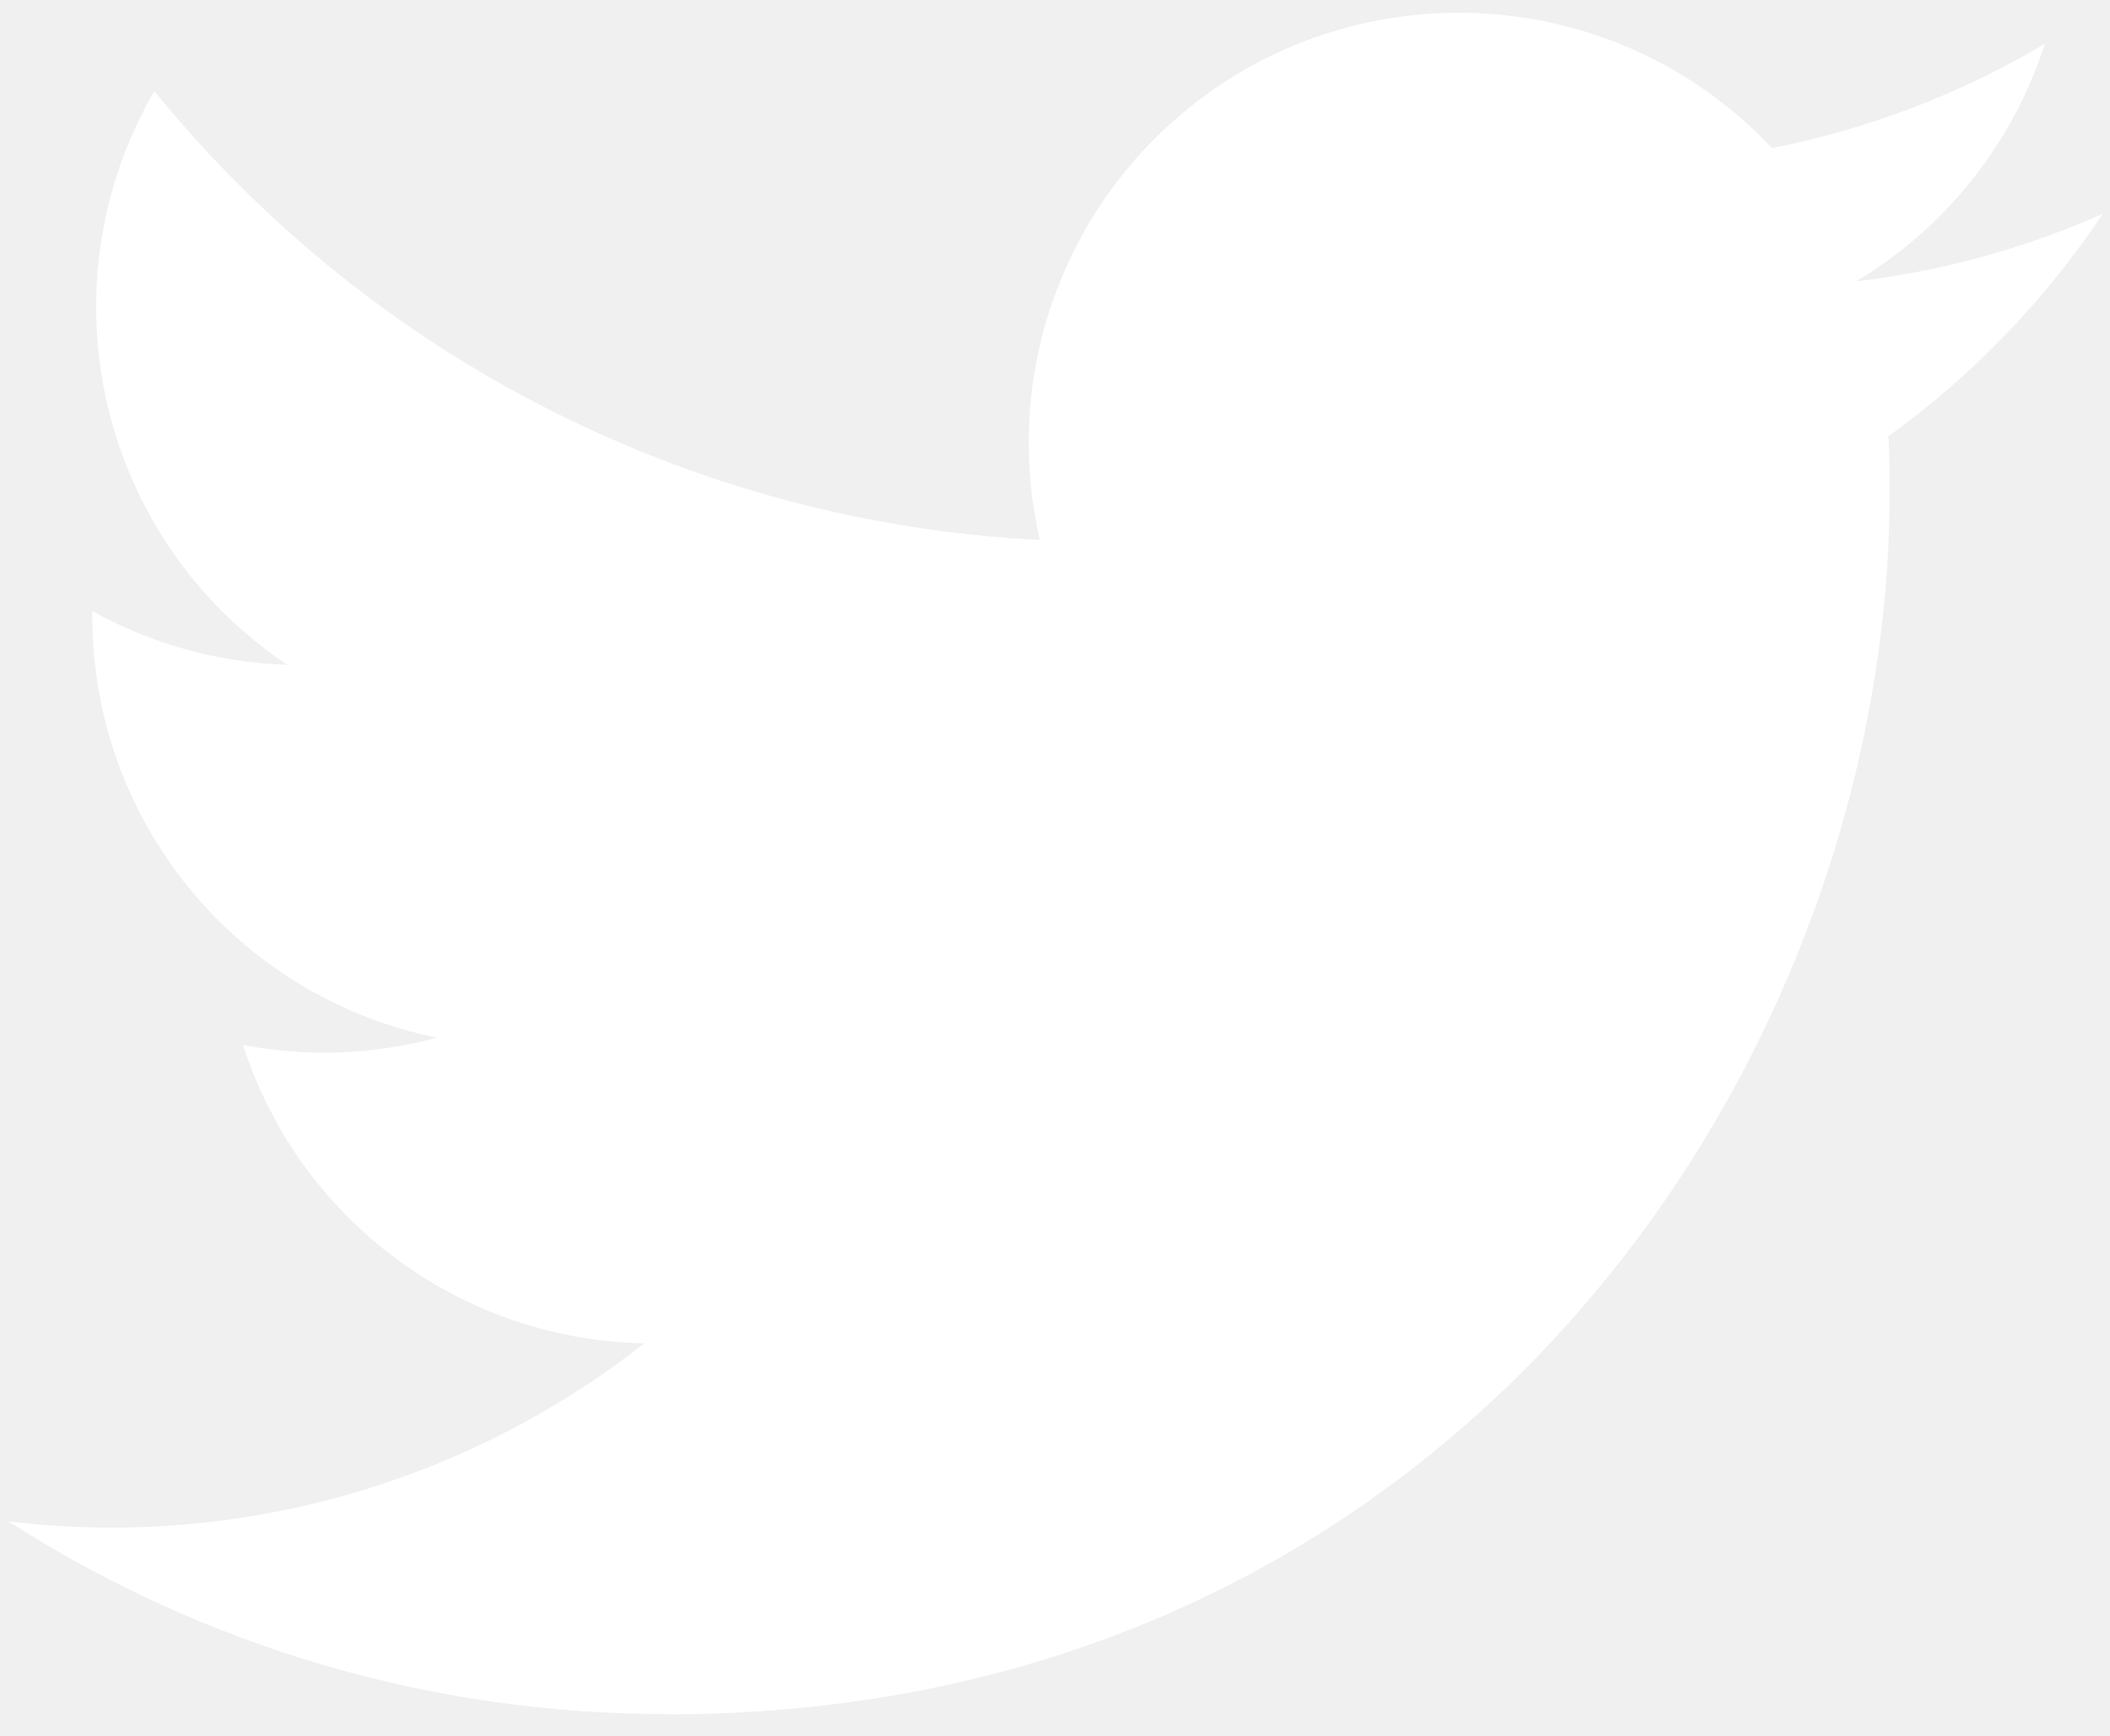
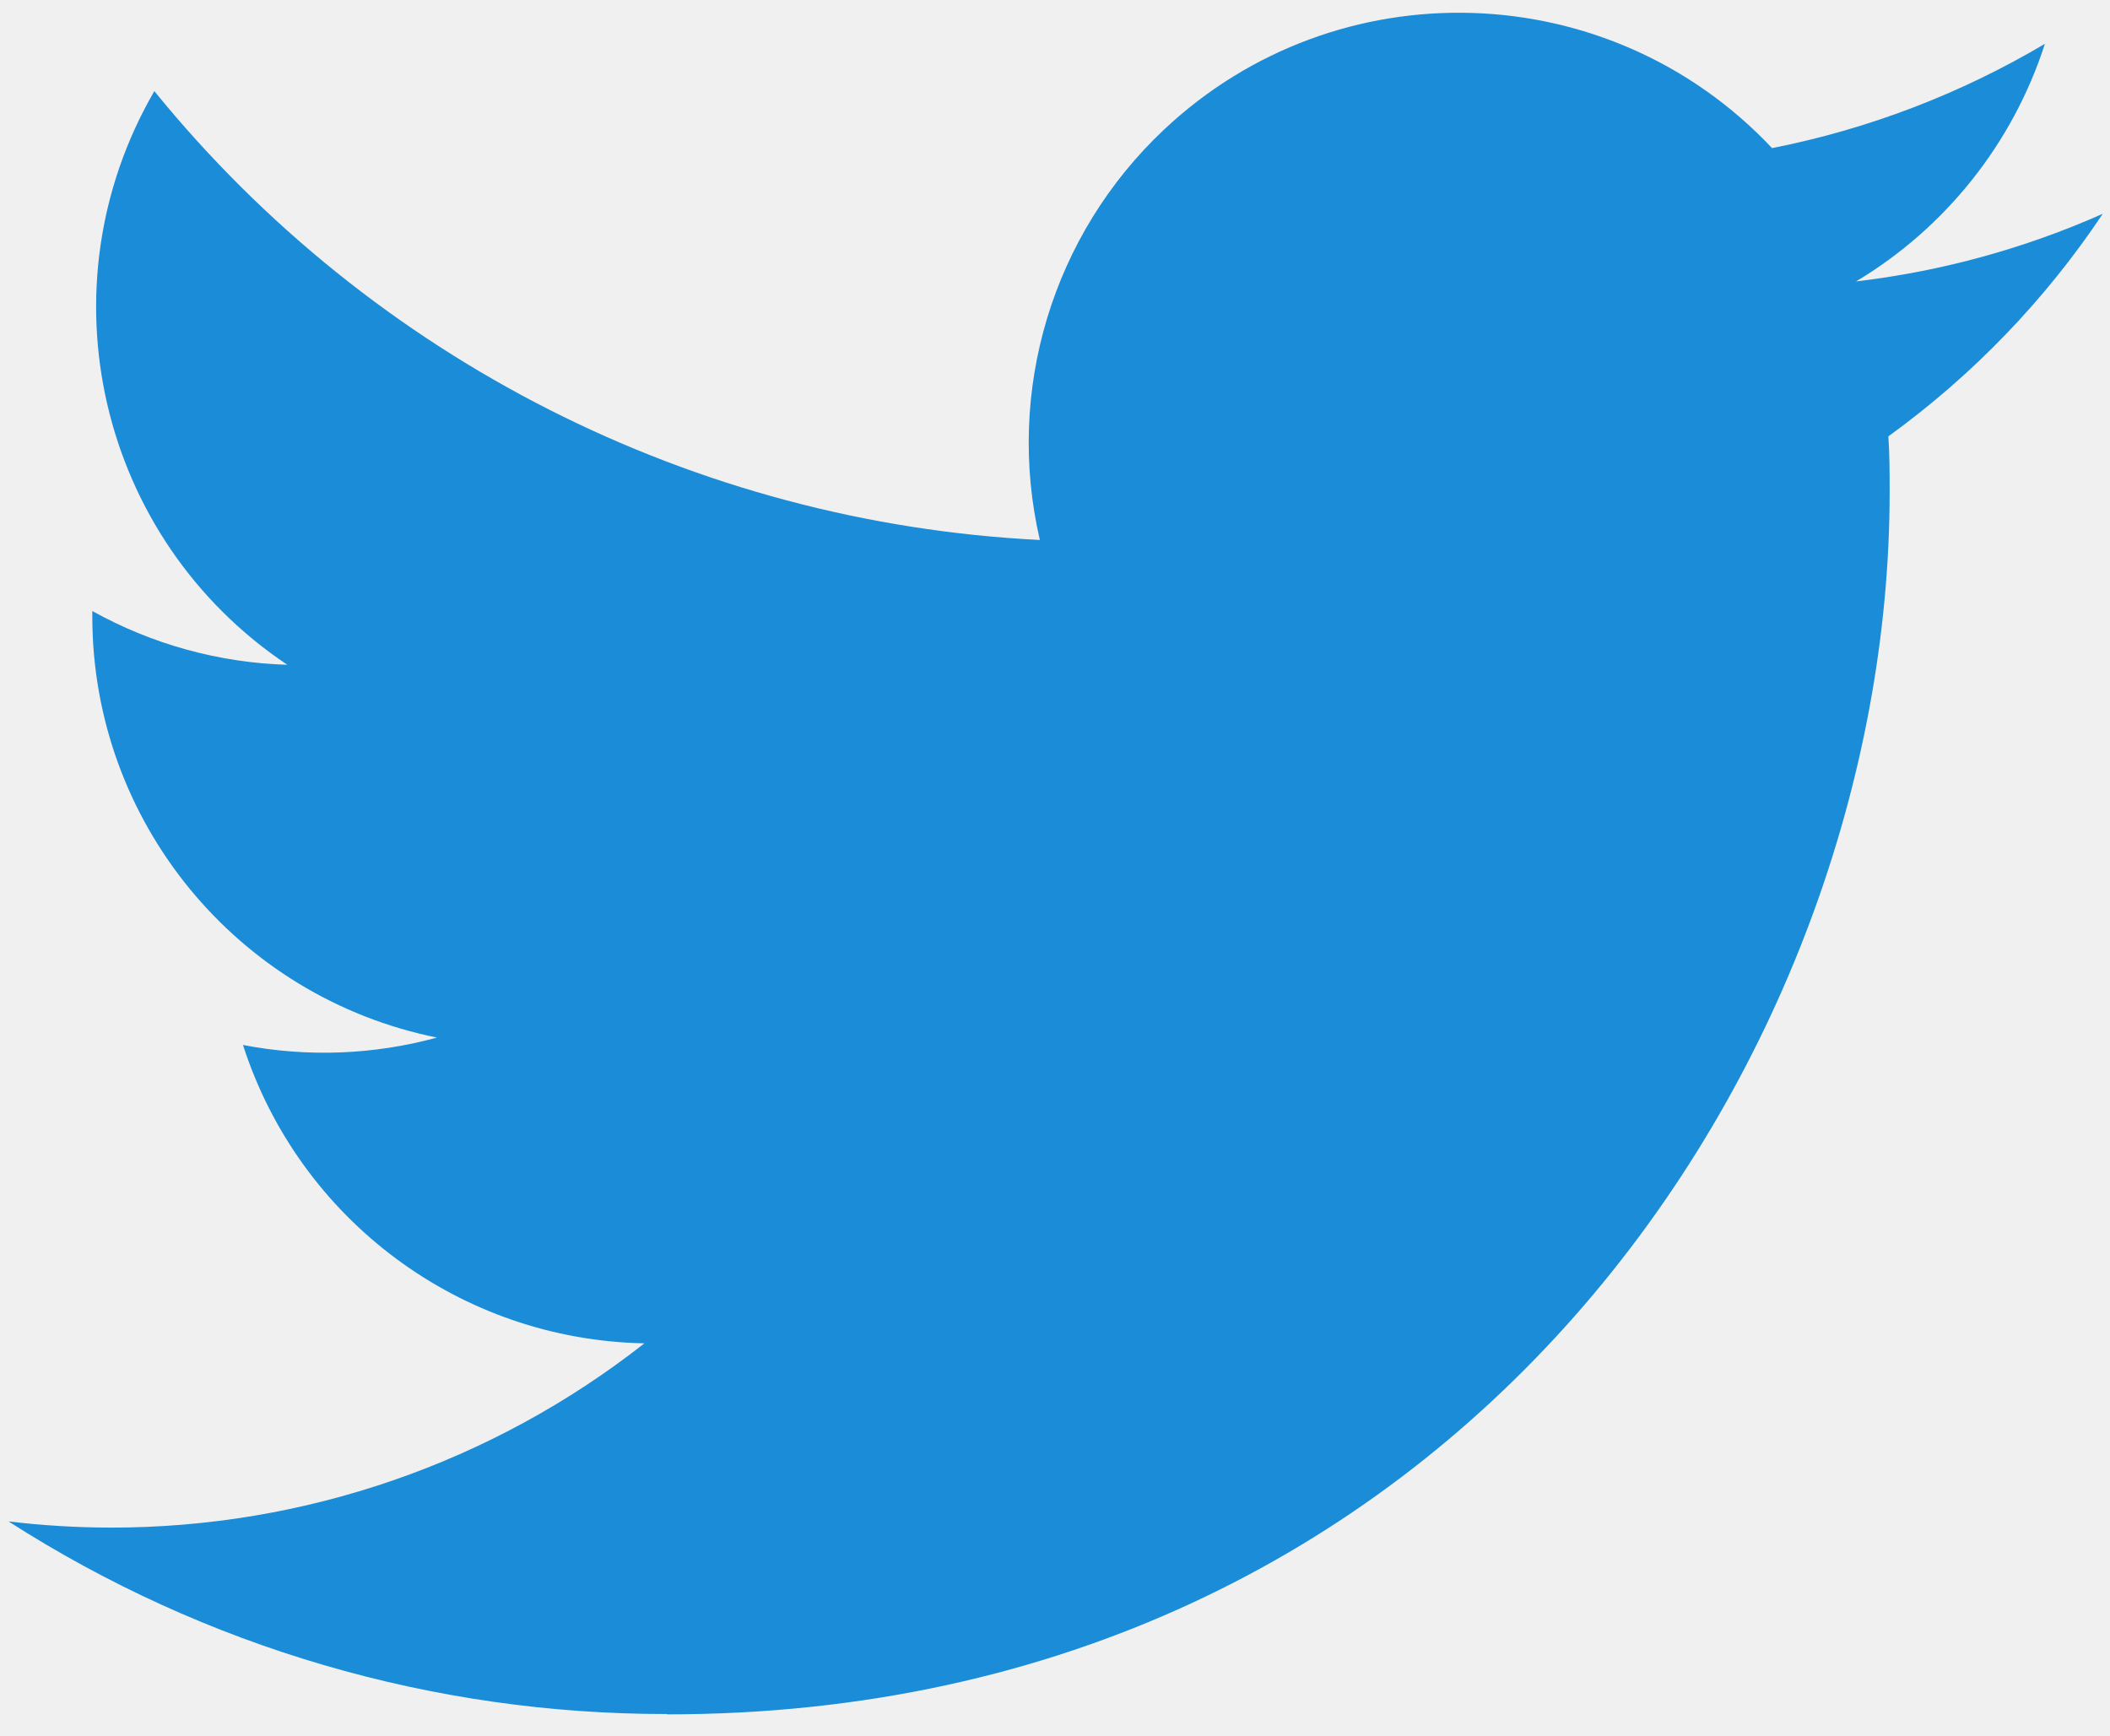
<svg xmlns="http://www.w3.org/2000/svg" id="Logo" x="0" y="0" version="1.1" viewBox="0 0 248 204" xml:space="preserve" style="enable-background:new 0 0 248 204">
-   <style type="text/css">.st0{fill:#fff}</style>
+   <style type="text/css">.st0{fill:#1A8CD8}</style>
  <g id="Logo_1_">
    <path id="white_background" d="M221.95,51.29c0.15,2.17,0.15,4.34,0.15,6.53c0,66.73-50.8,143.69-143.69,143.69v-0.04 C50.97,201.51,24.1,193.65,1,178.83c3.99,0.48,8,0.72,12.02,0.73c22.74,0.02,44.83-7.61,62.72-21.66 c-21.61-0.41-40.56-14.5-47.18-35.07c7.57,1.46,15.37,1.16,22.8-0.87C27.8,117.2,10.85,96.5,10.85,72.46c0-0.22,0-0.43,0-0.64 c7.02,3.91,14.88,6.08,22.92,6.32C11.58,63.31,4.74,33.79,18.14,10.71c25.64,31.55,63.47,50.73,104.08,52.76 c-4.07-17.54,1.49-35.92,14.61-48.25c20.34-19.12,52.33-18.14,71.45,2.19c11.31-2.23,22.15-6.38,32.07-12.26 c-3.77,11.69-11.66,21.62-22.2,27.93c10.01-1.18,19.79-3.86,29-7.95C240.37,35.29,231.83,44.14,221.95,51.29z" class="st0" />
  </g>
</svg>
